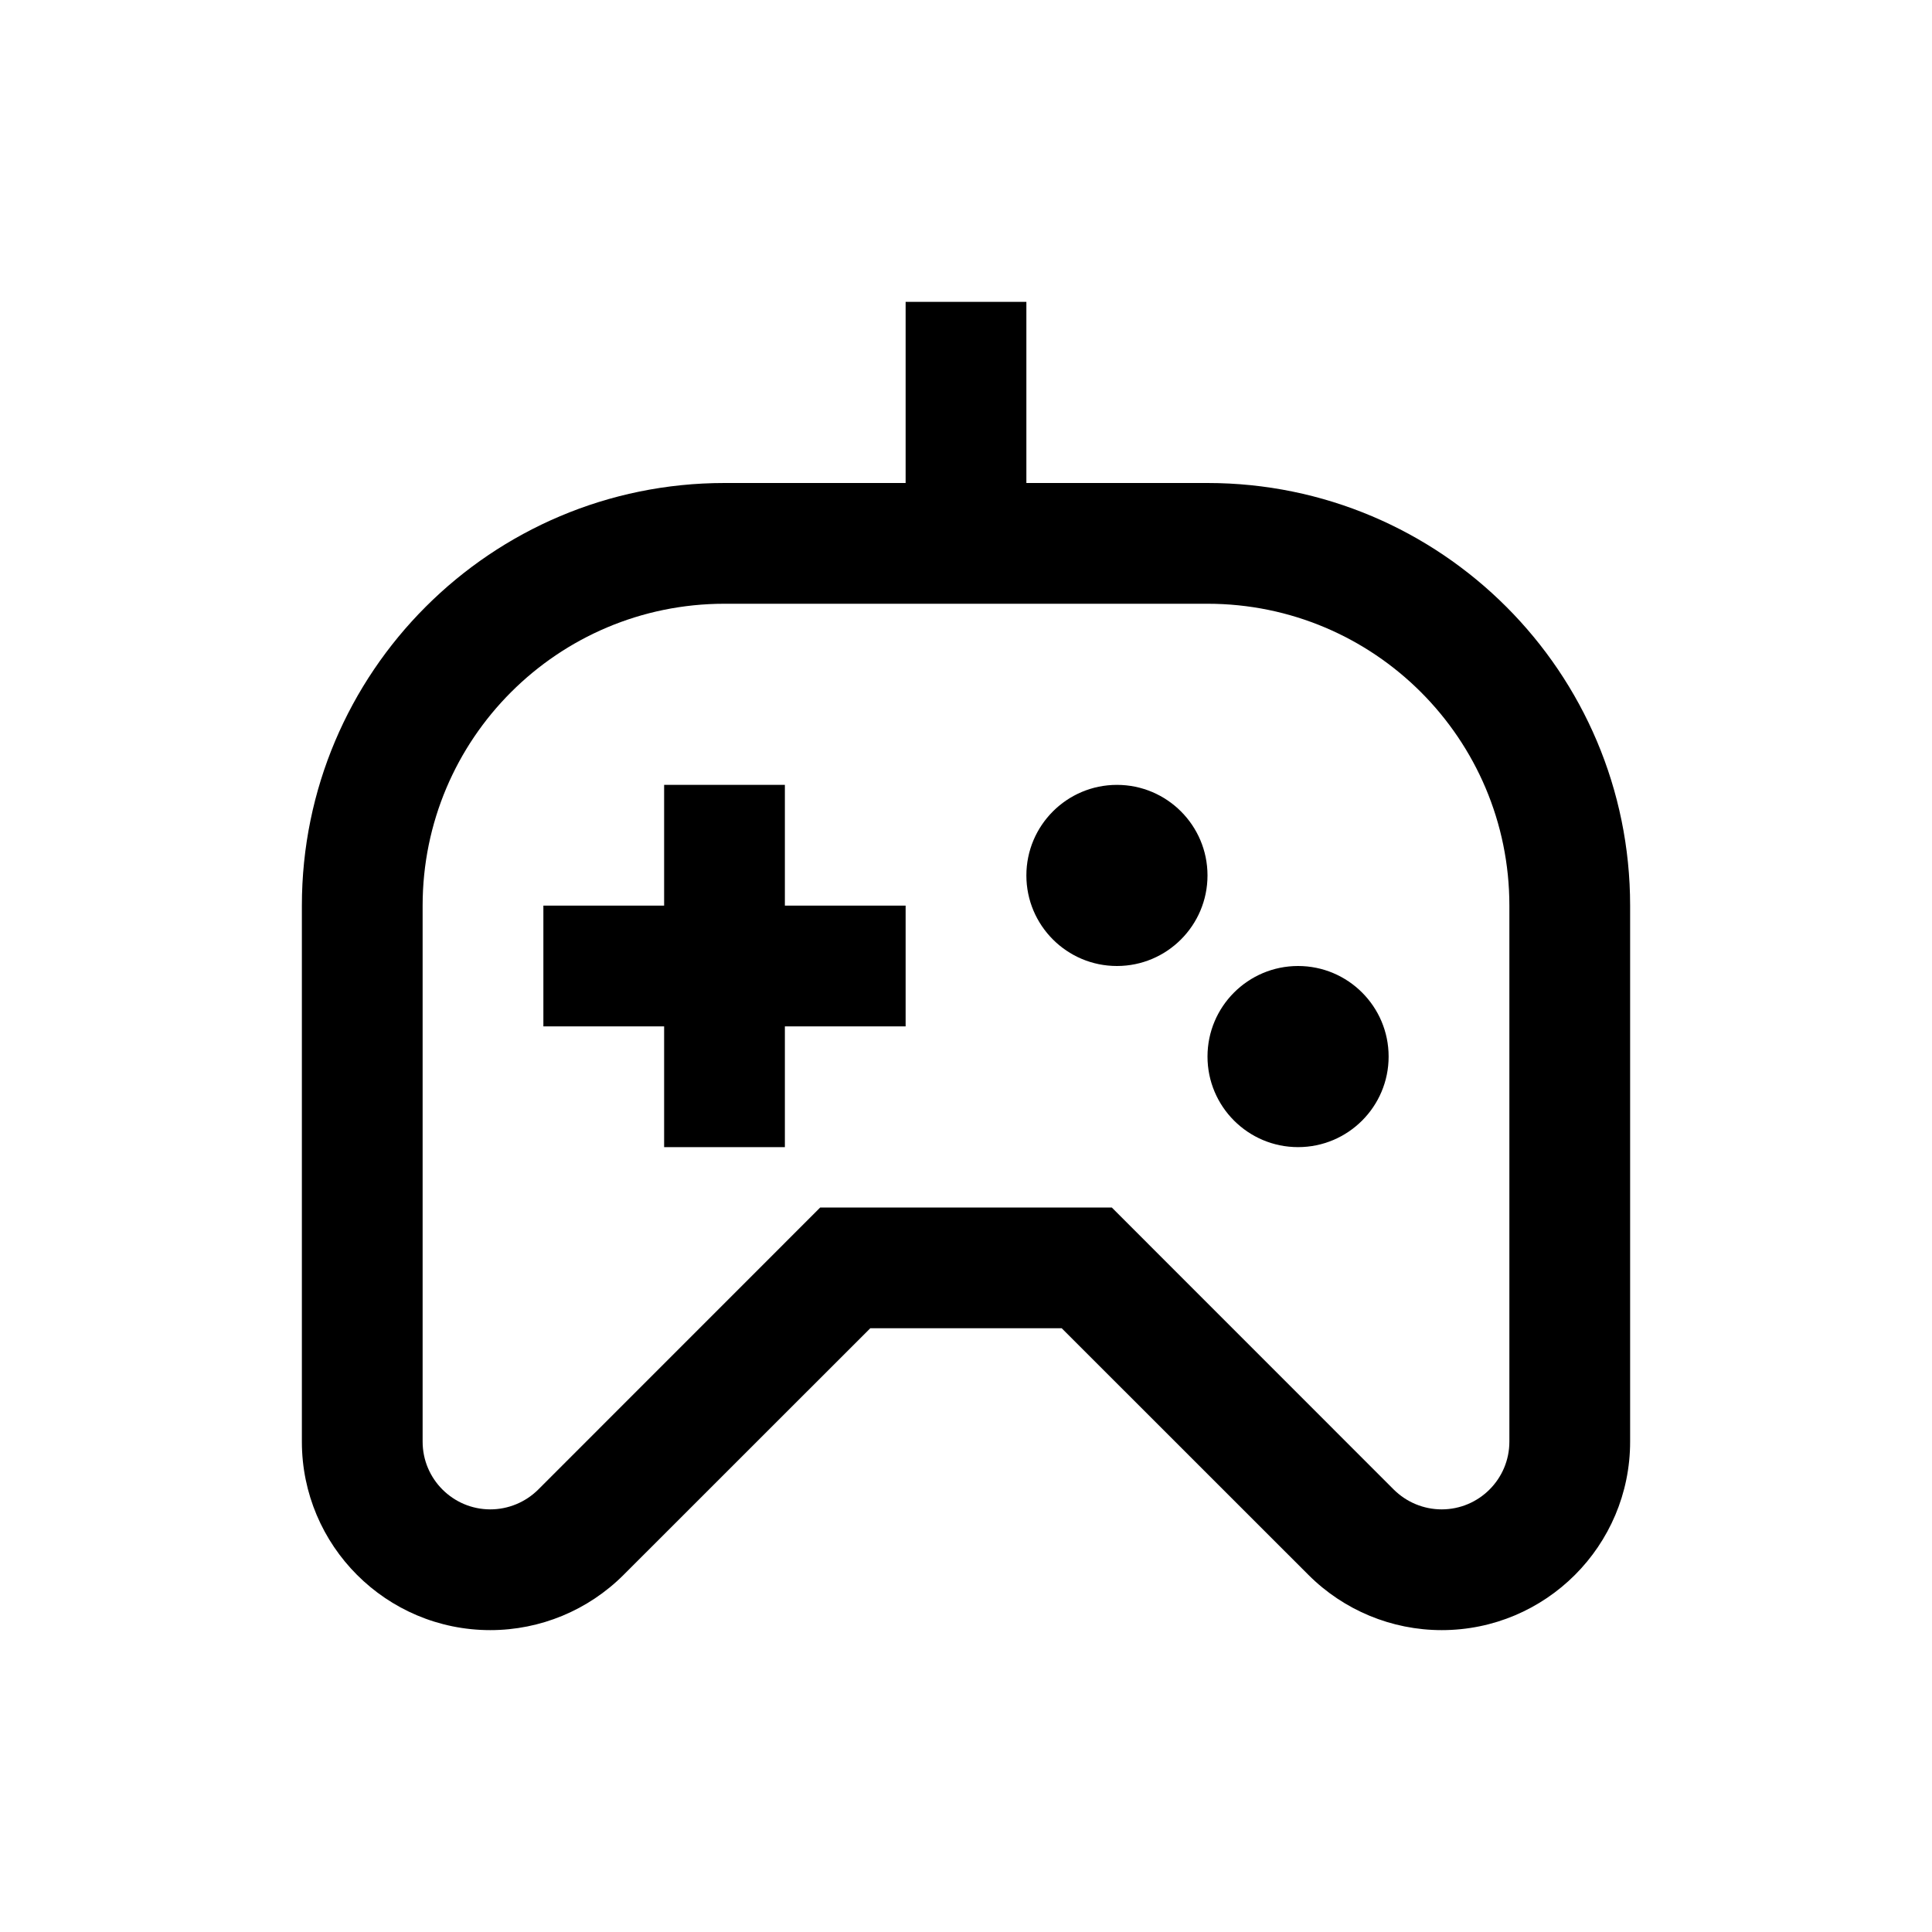
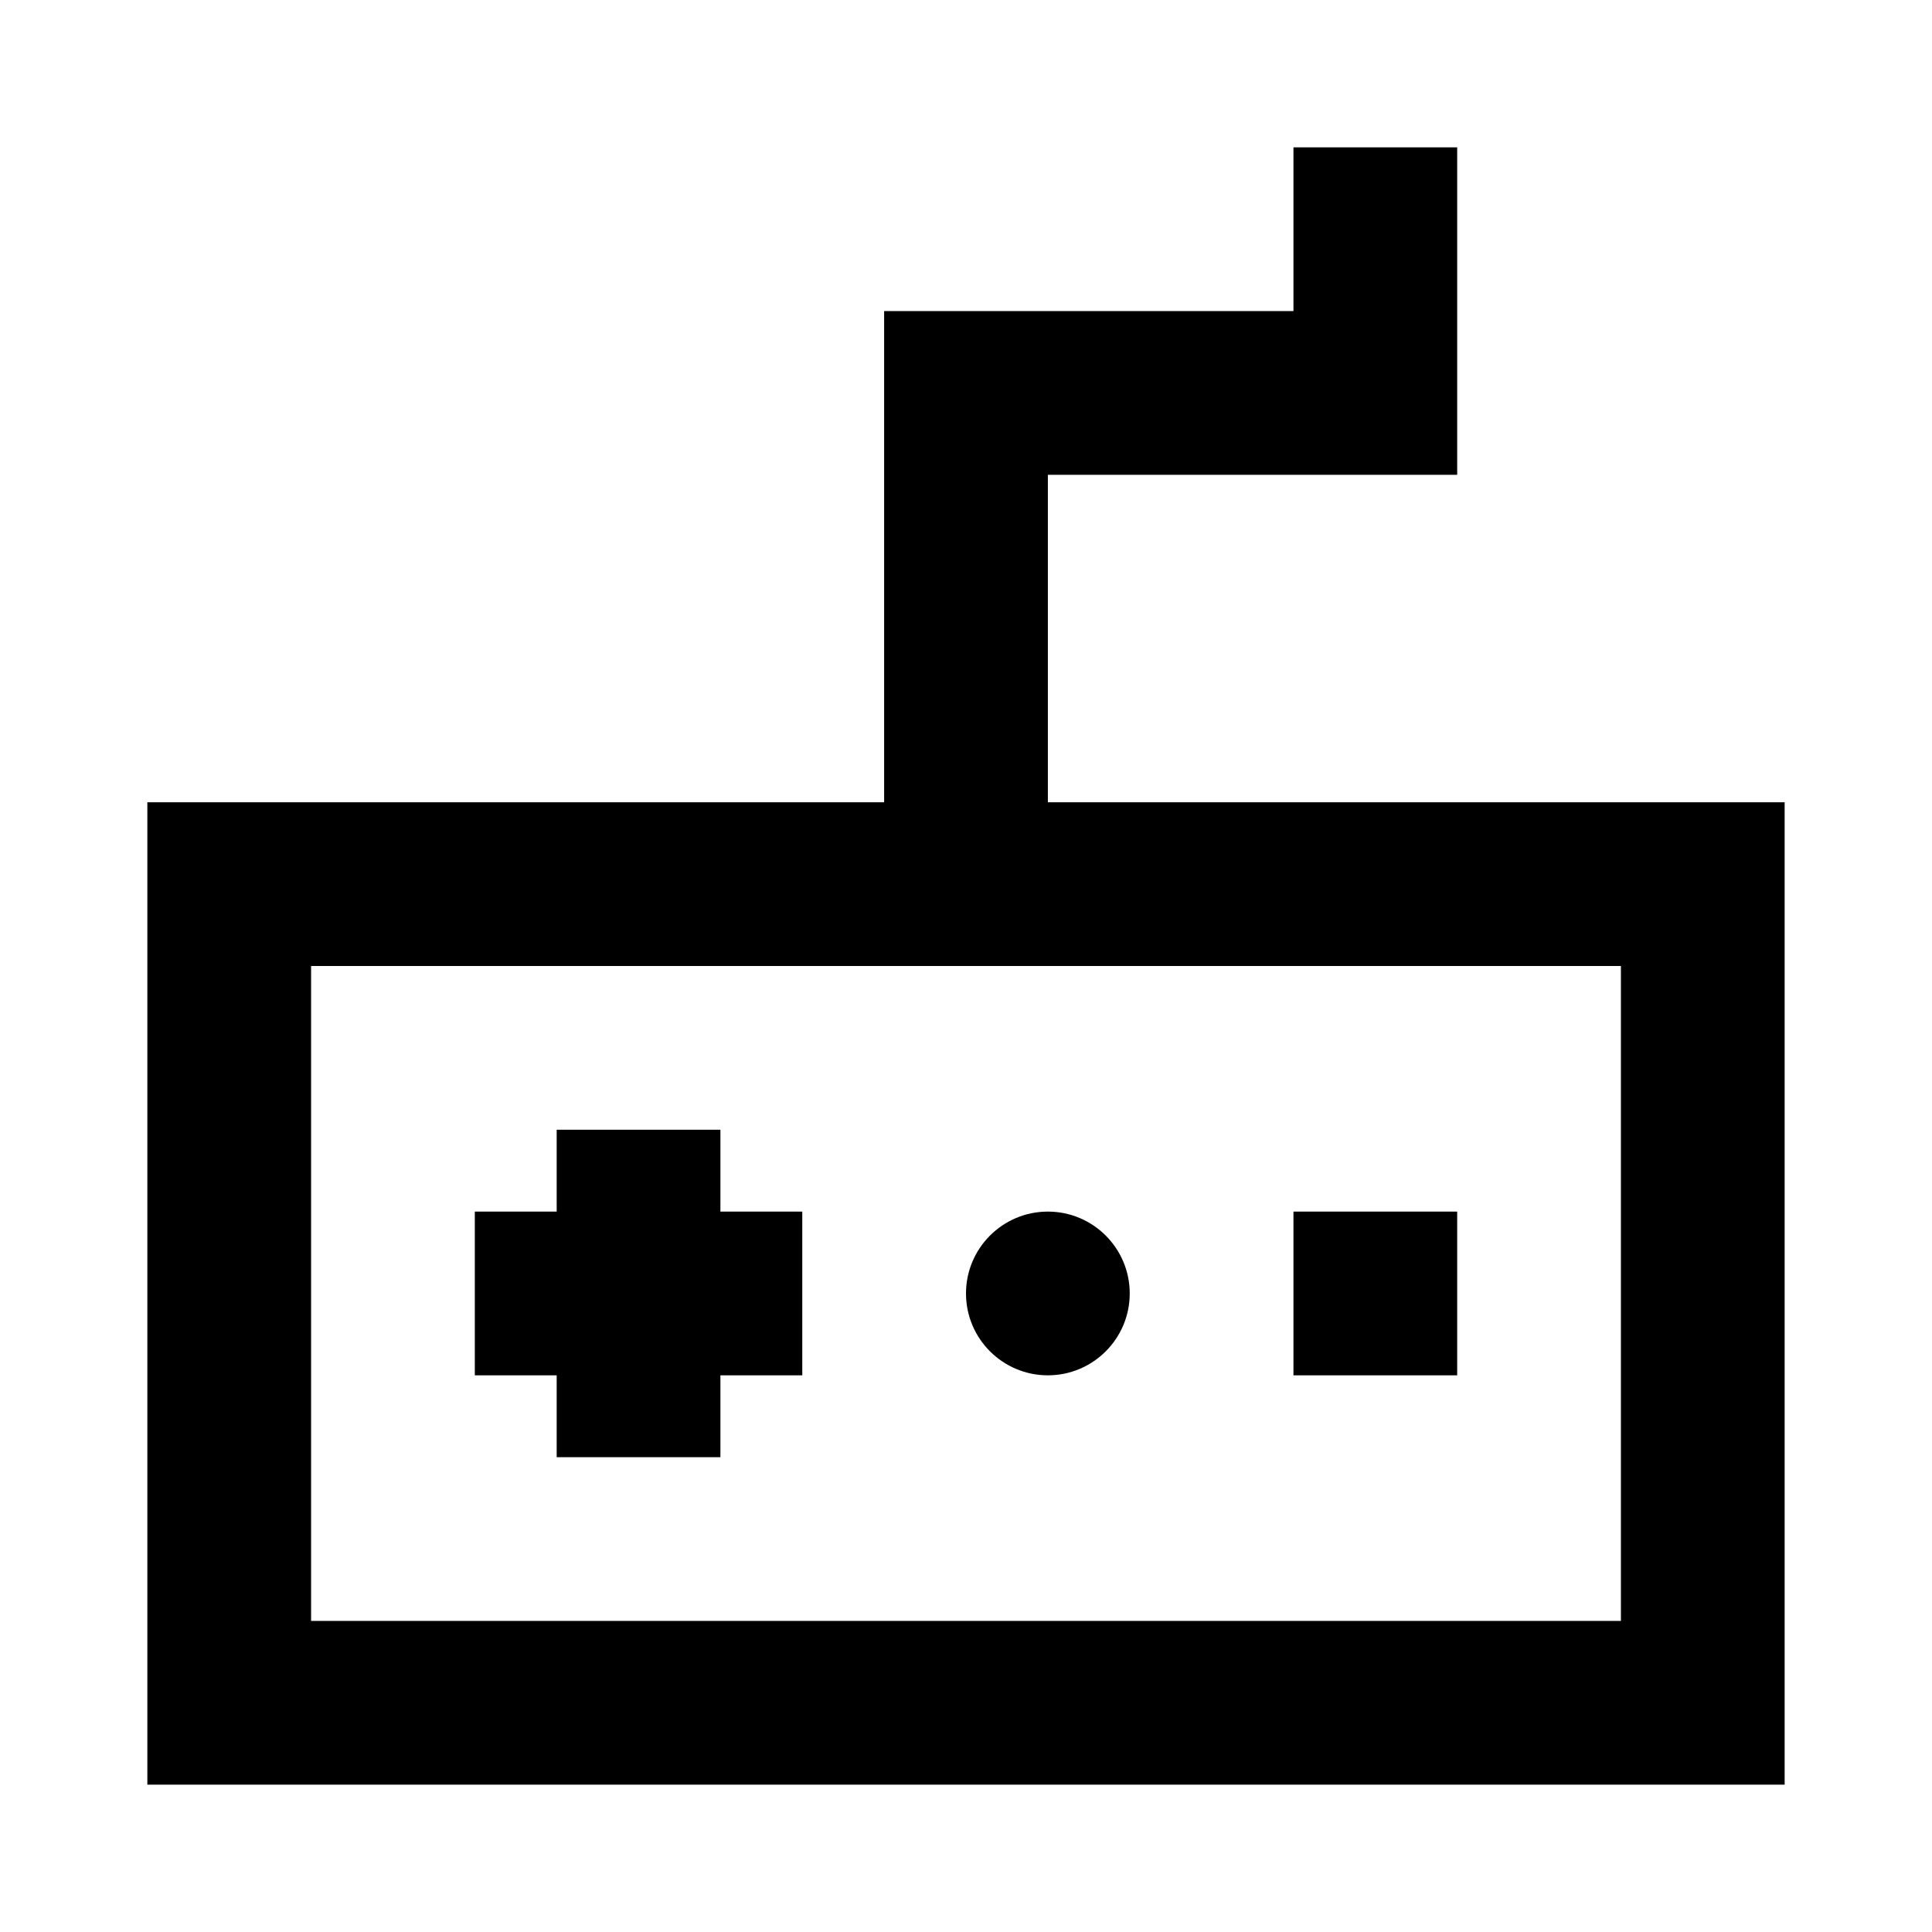
- <svg xmlns="http://www.w3.org/2000/svg" width="256px" height="256px" viewBox="0 0 24 24" fill="none">
+ <svg xmlns="http://www.w3.org/2000/svg" width="256px" height="256px" viewBox="-1.8 -1.8 23.60 23.60" version="1.1" fill="currentColor">
  <g id="SVGRepo_bgCarrier" stroke-width="0" />
  <g id="SVGRepo_tracerCarrier" stroke-linecap="round" stroke-linejoin="round" />
  <g id="SVGRepo_iconCarrier">
-     <path fill-rule="evenodd" clip-rule="evenodd" d="M12.75 6V3.75H11.25V6L9 6C6.101 6 3.75 8.351 3.75 11.25V17.909C3.75 19.202 4.798 20.25 6.091 20.25C6.712 20.25 7.307 20.003 7.746 19.564L10.811 16.5H13.189L16.254 19.564C16.693 20.003 17.288 20.25 17.909 20.25C19.202 20.25 20.25 19.202 20.25 17.909V11.25C20.25 8.351 17.899 6 15 6L12.75 6ZM18.75 11.25C18.75 9.179 17.071 7.5 15 7.5L9 7.5C6.929 7.5 5.25 9.179 5.25 11.25V17.909C5.25 18.373 5.627 18.75 6.091 18.75C6.314 18.75 6.528 18.661 6.686 18.504L10.189 15H13.811L17.314 18.504C17.472 18.661 17.686 18.75 17.909 18.75C18.373 18.75 18.75 18.373 18.75 17.909V11.25ZM6.75 12.75V11.25H8.25V9.75H9.75V11.25H11.25V12.75H9.75V14.25H8.25V12.75H6.75ZM15 10.875C15 11.496 14.496 12 13.875 12C13.254 12 12.75 11.496 12.75 10.875C12.75 10.254 13.254 9.75 13.875 9.75C14.496 9.75 15 10.254 15 10.875ZM16.125 14.25C16.746 14.25 17.25 13.746 17.25 13.125C17.25 12.504 16.746 12 16.125 12C15.504 12 15 12.504 15 13.125C15 13.746 15.504 14.25 16.125 14.25Z" fill="currentColor" />
+     <defs> </defs>
+     <g id="Page-1" stroke="none" stroke-width="1" fill="none" fill-rule="evenodd">
+       <g id="Dribbble-Light-Preview" transform="translate(-140, -4719)" fill="currentColor">
+         <g id="icons" transform="translate(56, 160)">
+           <path d="M86,4577 L102,4577 L102,4569 L86,4569 L86,4577 Z M104,4567 L104,4569 L104,4577 L104,4579 L102,4579 L86,4579 L84,4579 L84,4577 L84,4569 L84,4567 L86,4567 L93,4567 L93,4563 L93,4561 L98,4561 L98,4559 L100,4559 L100,4561 L100,4563 L95,4563 L95,4567 L102,4567 L104,4567 Z M98,4574 L100,4574 L100,4572 L98,4572 L98,4574 Z M95,4574 C95.552,4574 96,4573.552 96,4573 C96,4572.448 95.552,4572 95,4572 C94.448,4572 94,4572.448 94,4573 C94,4573.552 94.448,4574 95,4574 L95,4574 Z M88,4572 L89,4572 L89,4571 L91,4571 L91,4572 L92,4572 L92,4574 L91,4574 L91,4575 L89,4575 L89,4574 L88,4574 L88,4572 Z" id="game_controller-[#796]"> </path>
+         </g>
+       </g>
+     </g>
  </g>
</svg>
